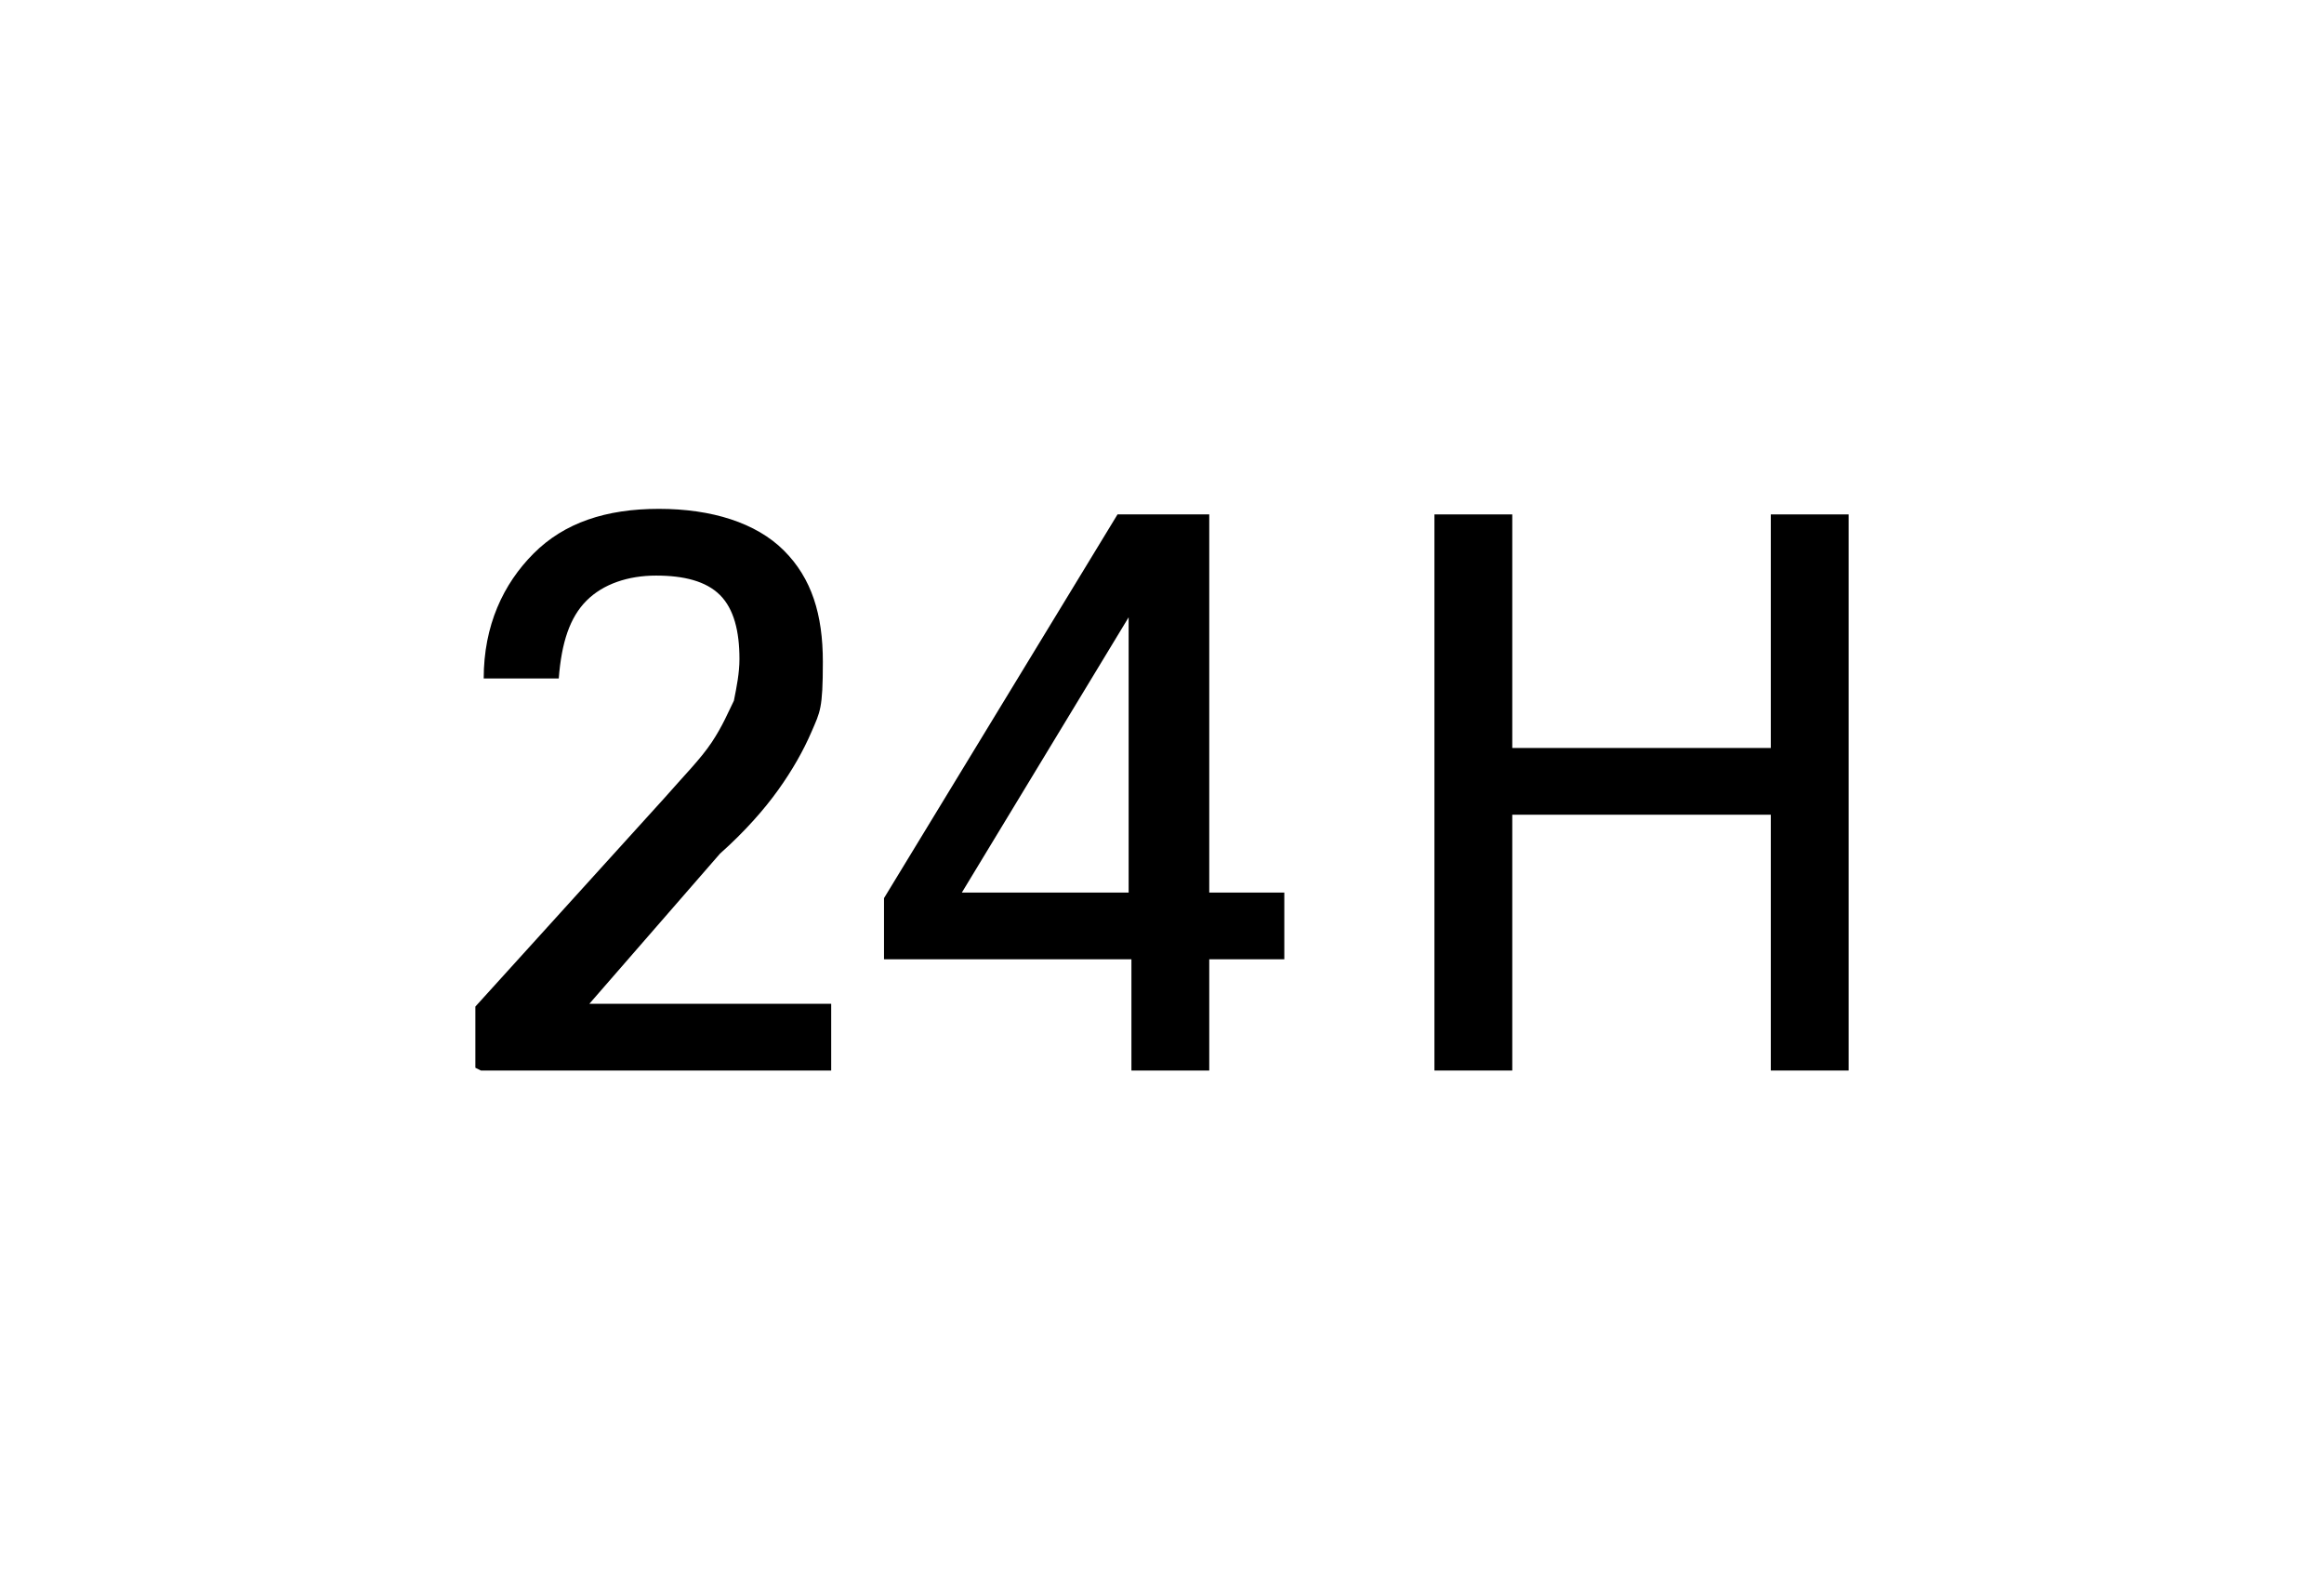
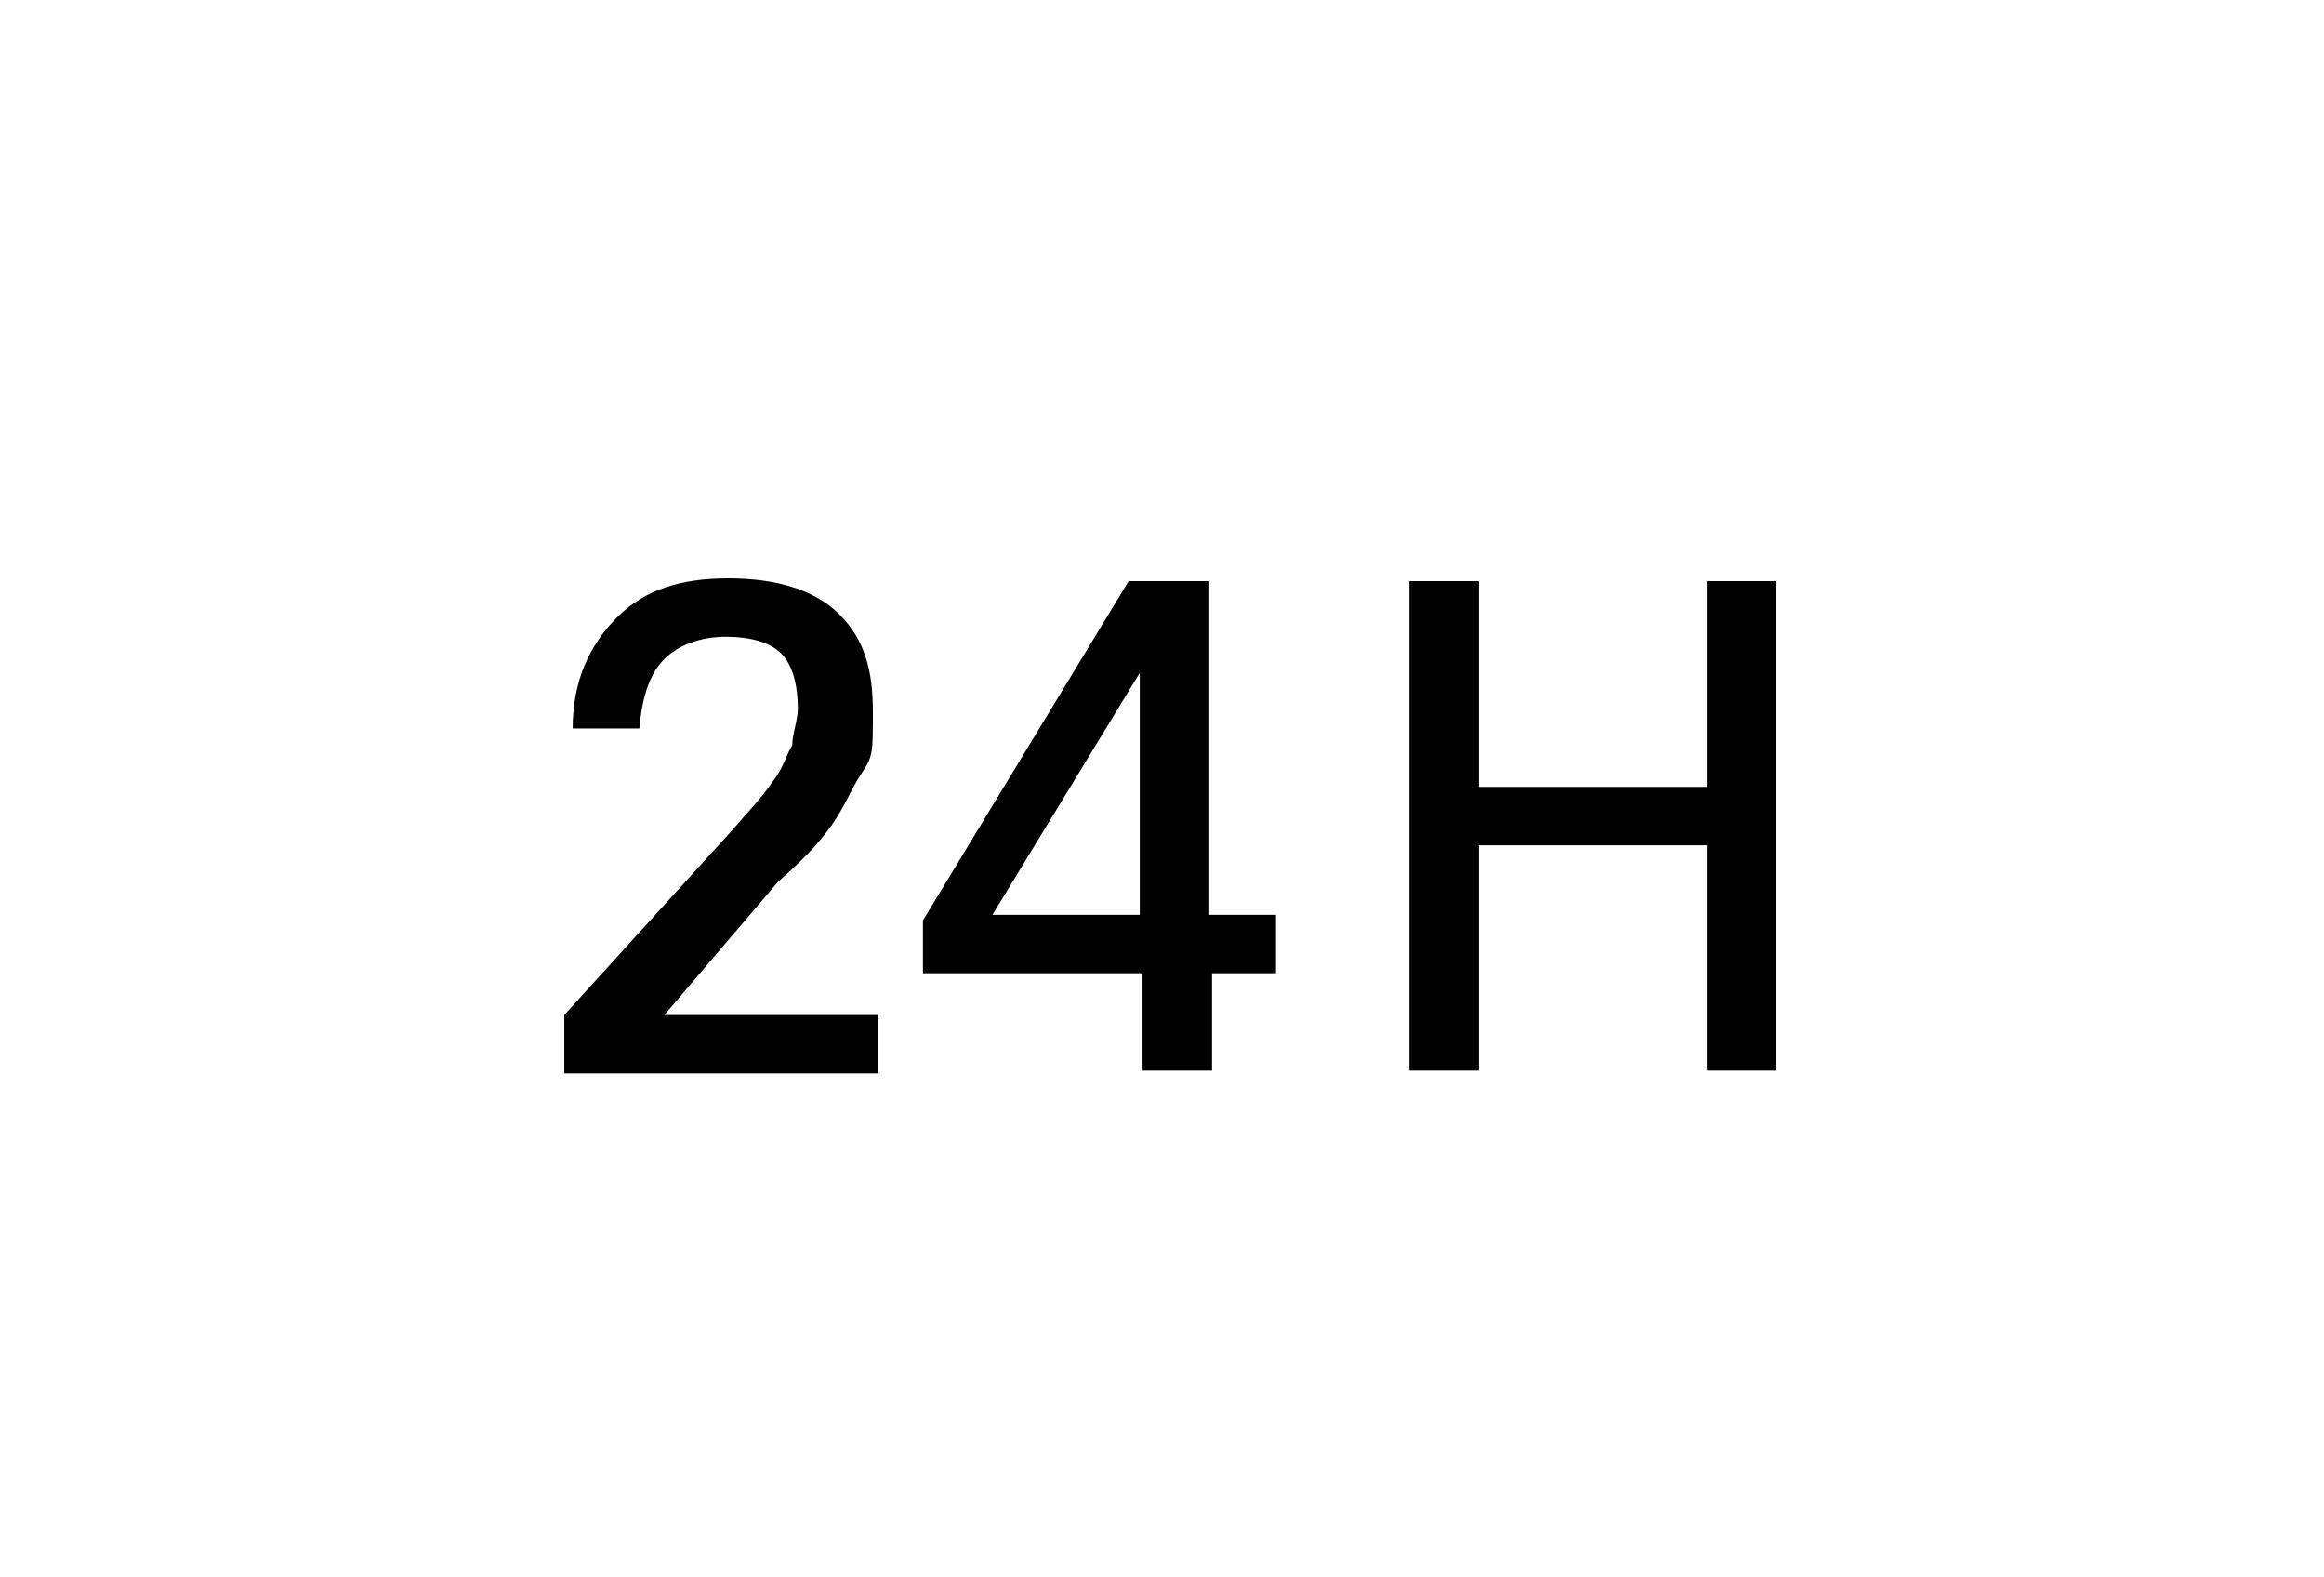
<svg xmlns="http://www.w3.org/2000/svg" id="Layer_1" version="1.1" viewBox="0 0 83.6 56.7">
  <defs>
    <style>
      .st0 {
        fill: #1a1a1a;
      }
    </style>
  </defs>
  <path class="st0" d="M807,150.6c-.6-.6-1.5-.6-2.4-.6h-3l-3,8.9v.2h1.1l1.3-3.7h2.9c2.2,0,3.3-.9,3.5-2.8,0-.9,0-1.5-.5-1.9h.1ZM806.3,152.5c-.2,1.3-.9,1.8-2.4,1.8h-2.5l1.1-3.2h2.2c.5,0,1,0,1.3.3.2.2.3.6.2,1.1h.1Z" />
  <polygon class="st0" points="819.2 150 816.2 159 815 159 815.1 158.9 817.6 151.3 812.4 159 811.4 159 811.1 151.3 808.6 159 807.4 159 807.5 158.9 810.4 150 812.1 150 812.4 157.2 817.3 150 819.2 150" />
  <path class="st0" d="M807,150.6c-.6-.6-1.5-.6-2.4-.6h-3l-3,8.9v.2h1.1l1.3-3.7h2.9c2.2,0,3.3-.9,3.5-2.8,0-.9,0-1.5-.5-1.9h.1ZM806.3,152.5c-.2,1.3-.9,1.8-2.4,1.8h-2.5l1.1-3.2h2.2c.5,0,1,0,1.3.3.2.2.3.6.2,1.1h.1Z" />
  <polygon class="st0" points="819.2 150 816.2 159 815 159 815.1 158.9 817.6 151.3 812.4 159 811.4 159 811.1 151.3 808.6 159 807.4 159 807.5 158.9 810.4 150 812.1 150 812.4 157.2 817.3 150 819.2 150" />
  <path class="st0" d="M807,150.6c-.6-.6-1.5-.6-2.4-.6h-3l-3,8.9v.2h1.1l1.3-3.7h2.9c2.2,0,3.3-.9,3.5-2.8,0-.9,0-1.5-.5-1.9h.1ZM806.3,152.5c-.2,1.3-.9,1.8-2.4,1.8h-2.5l1.1-3.2h2.2c.5,0,1,0,1.3.3.2.2.3.6.2,1.1h.1Z" />
  <polygon class="st0" points="819.2 150 816.2 159 815 159 815.1 158.9 817.6 151.3 812.4 159 811.4 159 811.1 151.3 808.6 159 807.4 159 807.5 158.9 810.4 150 812.1 150 812.4 157.2 817.3 150 819.2 150" />
-   <path d="M43.5,34.5v4h-2.8v-4h-8.9v-2.2l8.4-13.8h3.3v13.6h2.7v2.4h-2.7ZM40.6,32.1v-9.9l-6,9.9h6Z" />
-   <path d="M63.7,29.3h-9.3v9.2h-2.8v-20h2.8v8.4h9.3v-8.4h2.8v20h-2.8v-9.2Z" />
-   <path d="M17.1,38.4v-2.2l6.8-7.5c.7-.8,1.3-1.4,1.7-2,.4-.6.6-1.1.8-1.5.1-.5.2-1,.2-1.5,0-1-.2-1.8-.7-2.3-.5-.5-1.3-.7-2.3-.7s-1.9.3-2.5.9c-.6.6-.9,1.5-1,2.8h-2.7c0-1.9.7-3.4,1.8-4.5s2.6-1.6,4.5-1.6,3.5.5,4.5,1.5,1.4,2.3,1.4,4-.1,1.8-.4,2.5c-.3.7-.7,1.4-1.2,2.1-.5.7-1.2,1.5-2.1,2.3l-4.7,5.4h8.7v2.4h-12.6Z" />
+   <g>
+     <path d="M43.6,35v3.5h-2.5v-3.5h-7.9v-1.9l7.4-12.2h2.9v12h2.4v2.1h-2.4ZM41,32.9v-8.7l-5.3,8.7h5.3Z" />
+     <path d="M61.4,30.4h-8.2v8.1h-2.5v-17.6h2.5v7.4h8.2v-7.4h2.5v17.6h-2.5v-8.1Z" />
+     <path d="M20.3,38.4v-1.9l6-6.6c.6-.7,1.1-1.2,1.5-1.8.4-.5.5-1,.7-1.3,0-.4.2-.9.2-1.3,0-.9-.2-1.6-.6-2s-1.1-.6-2-.6-1.7.3-2.2.8-.8,1.3-.9,2.5h-2.4c0-1.7.6-3,1.6-4s2.3-1.4,4-1.4,3.1.4,4,1.3,1.2,2,1.2,3.5,0,1.6-.4,2.2-.6,1.2-1.1,1.9-1.1,1.3-1.9,2l-4.1,4.8h7.7v2.1h-11.3Z" />
+   </g>
</svg>
